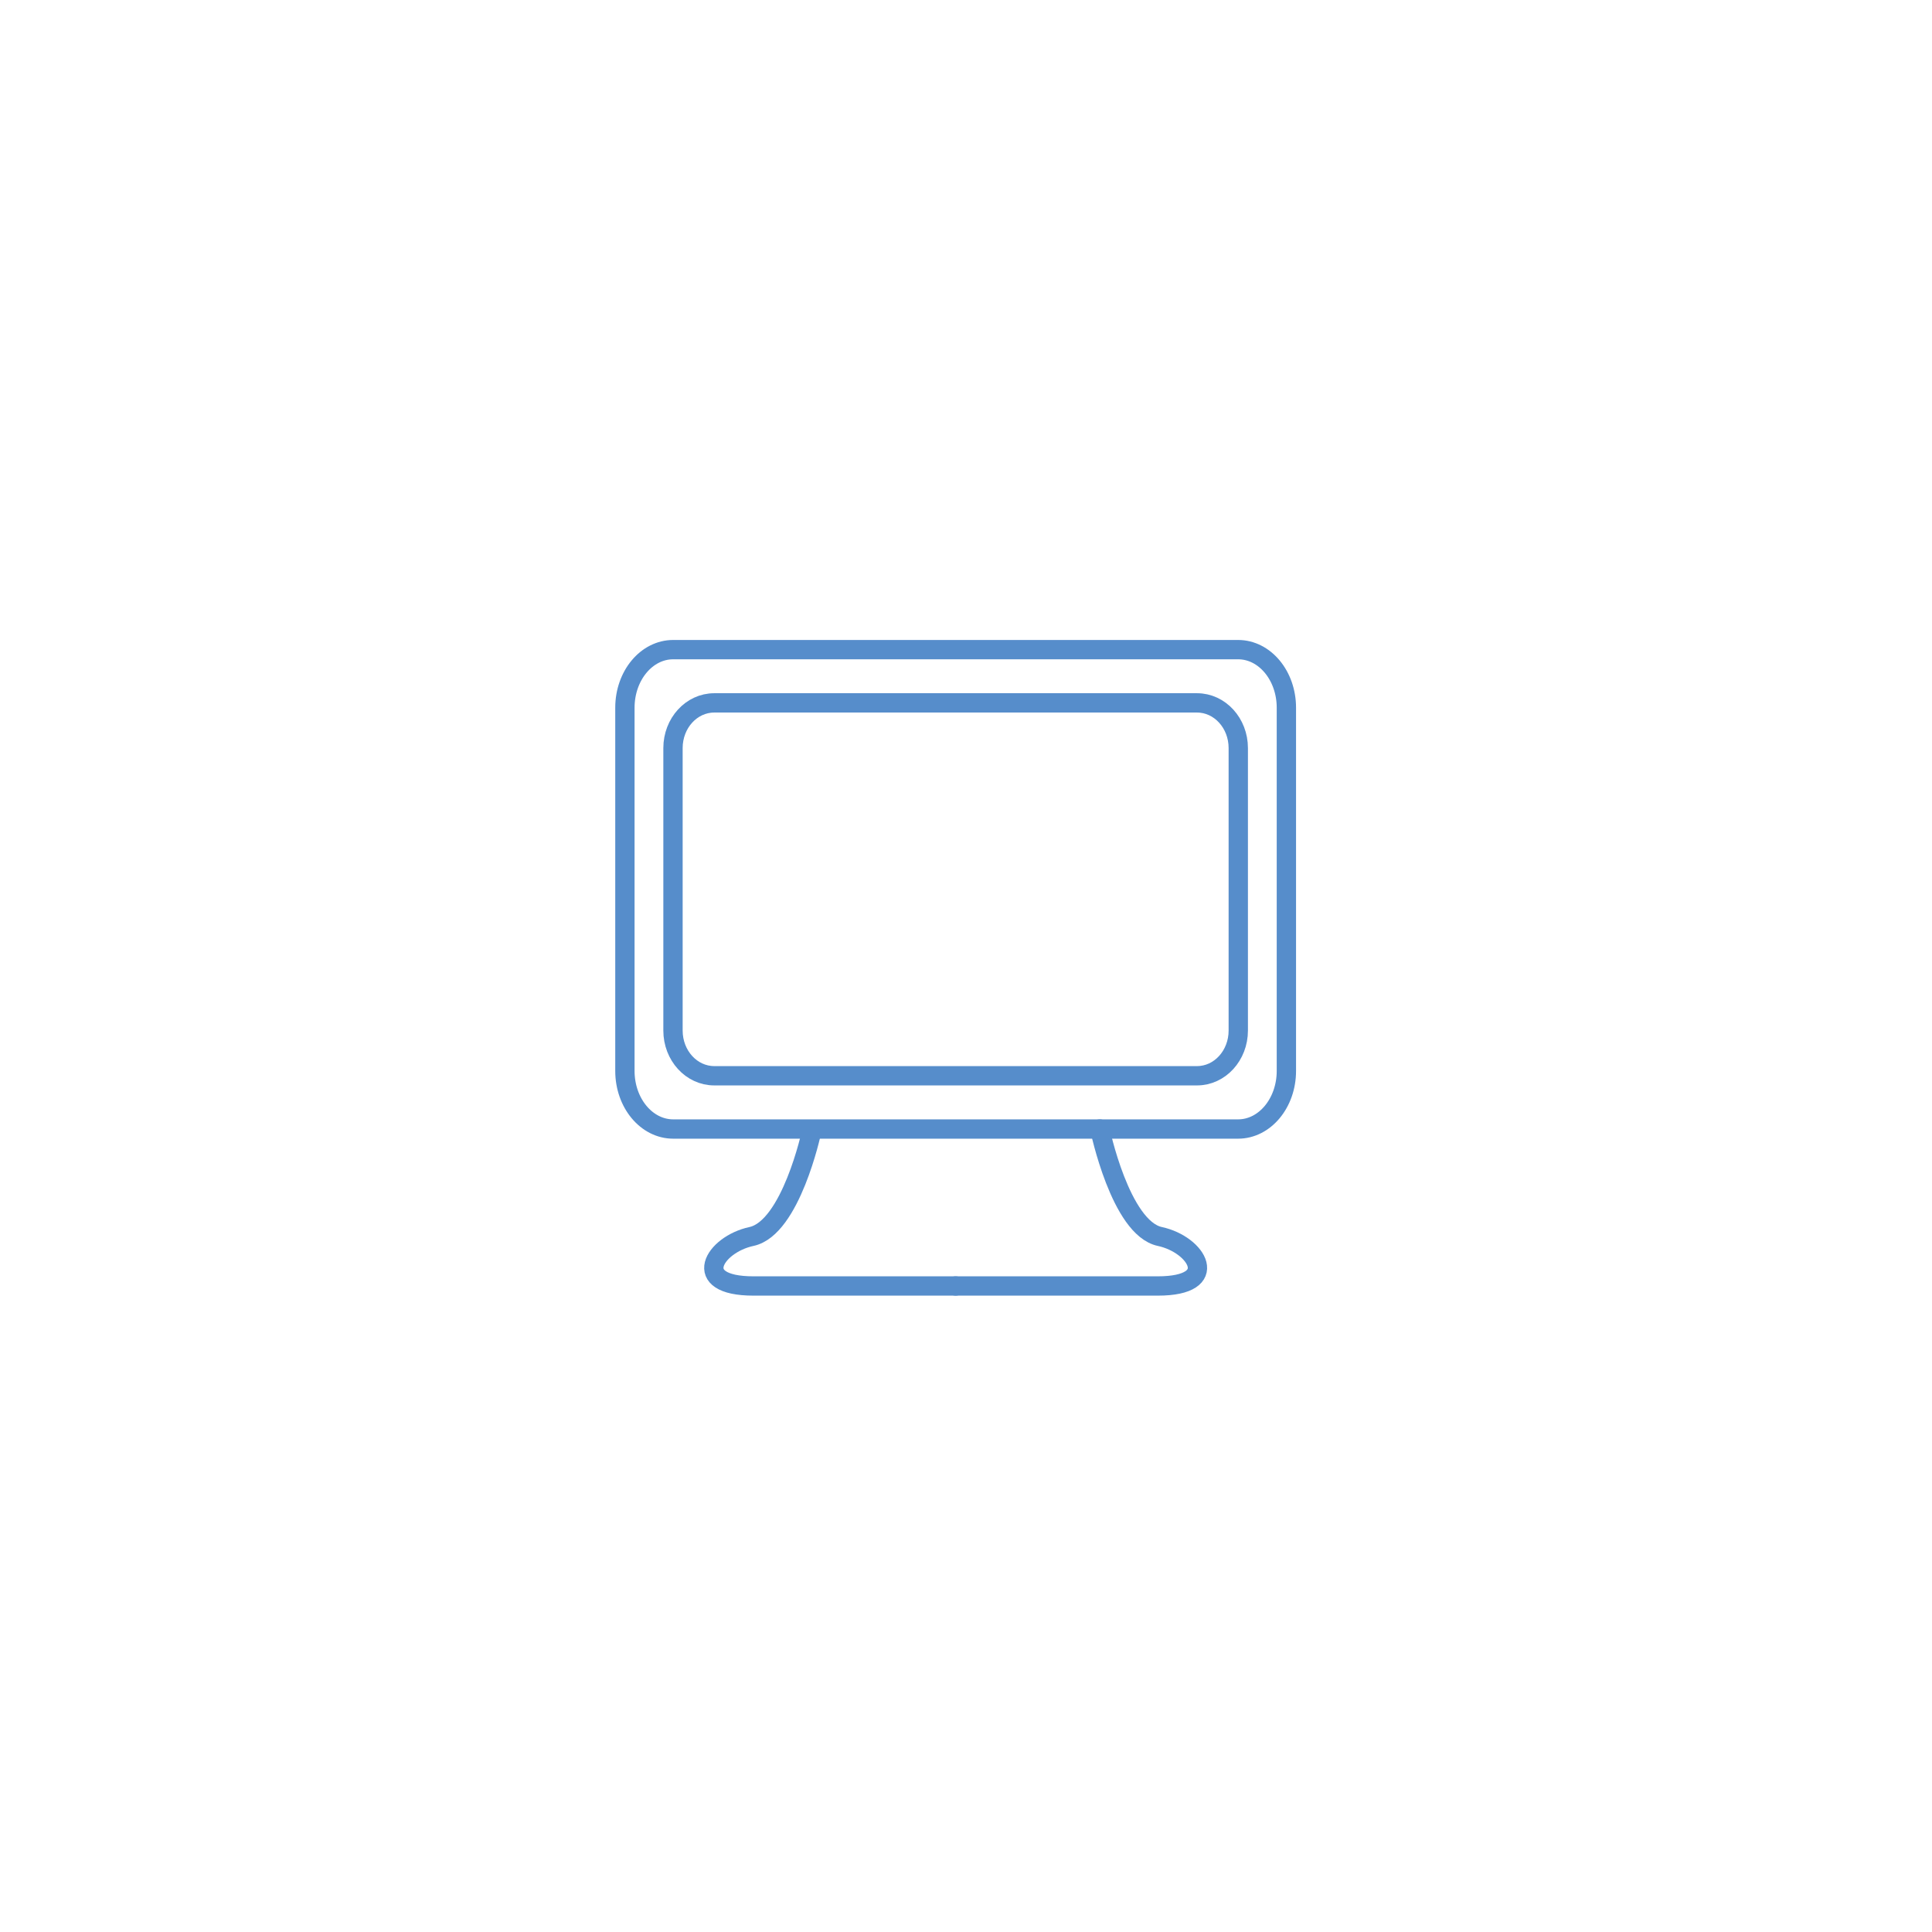
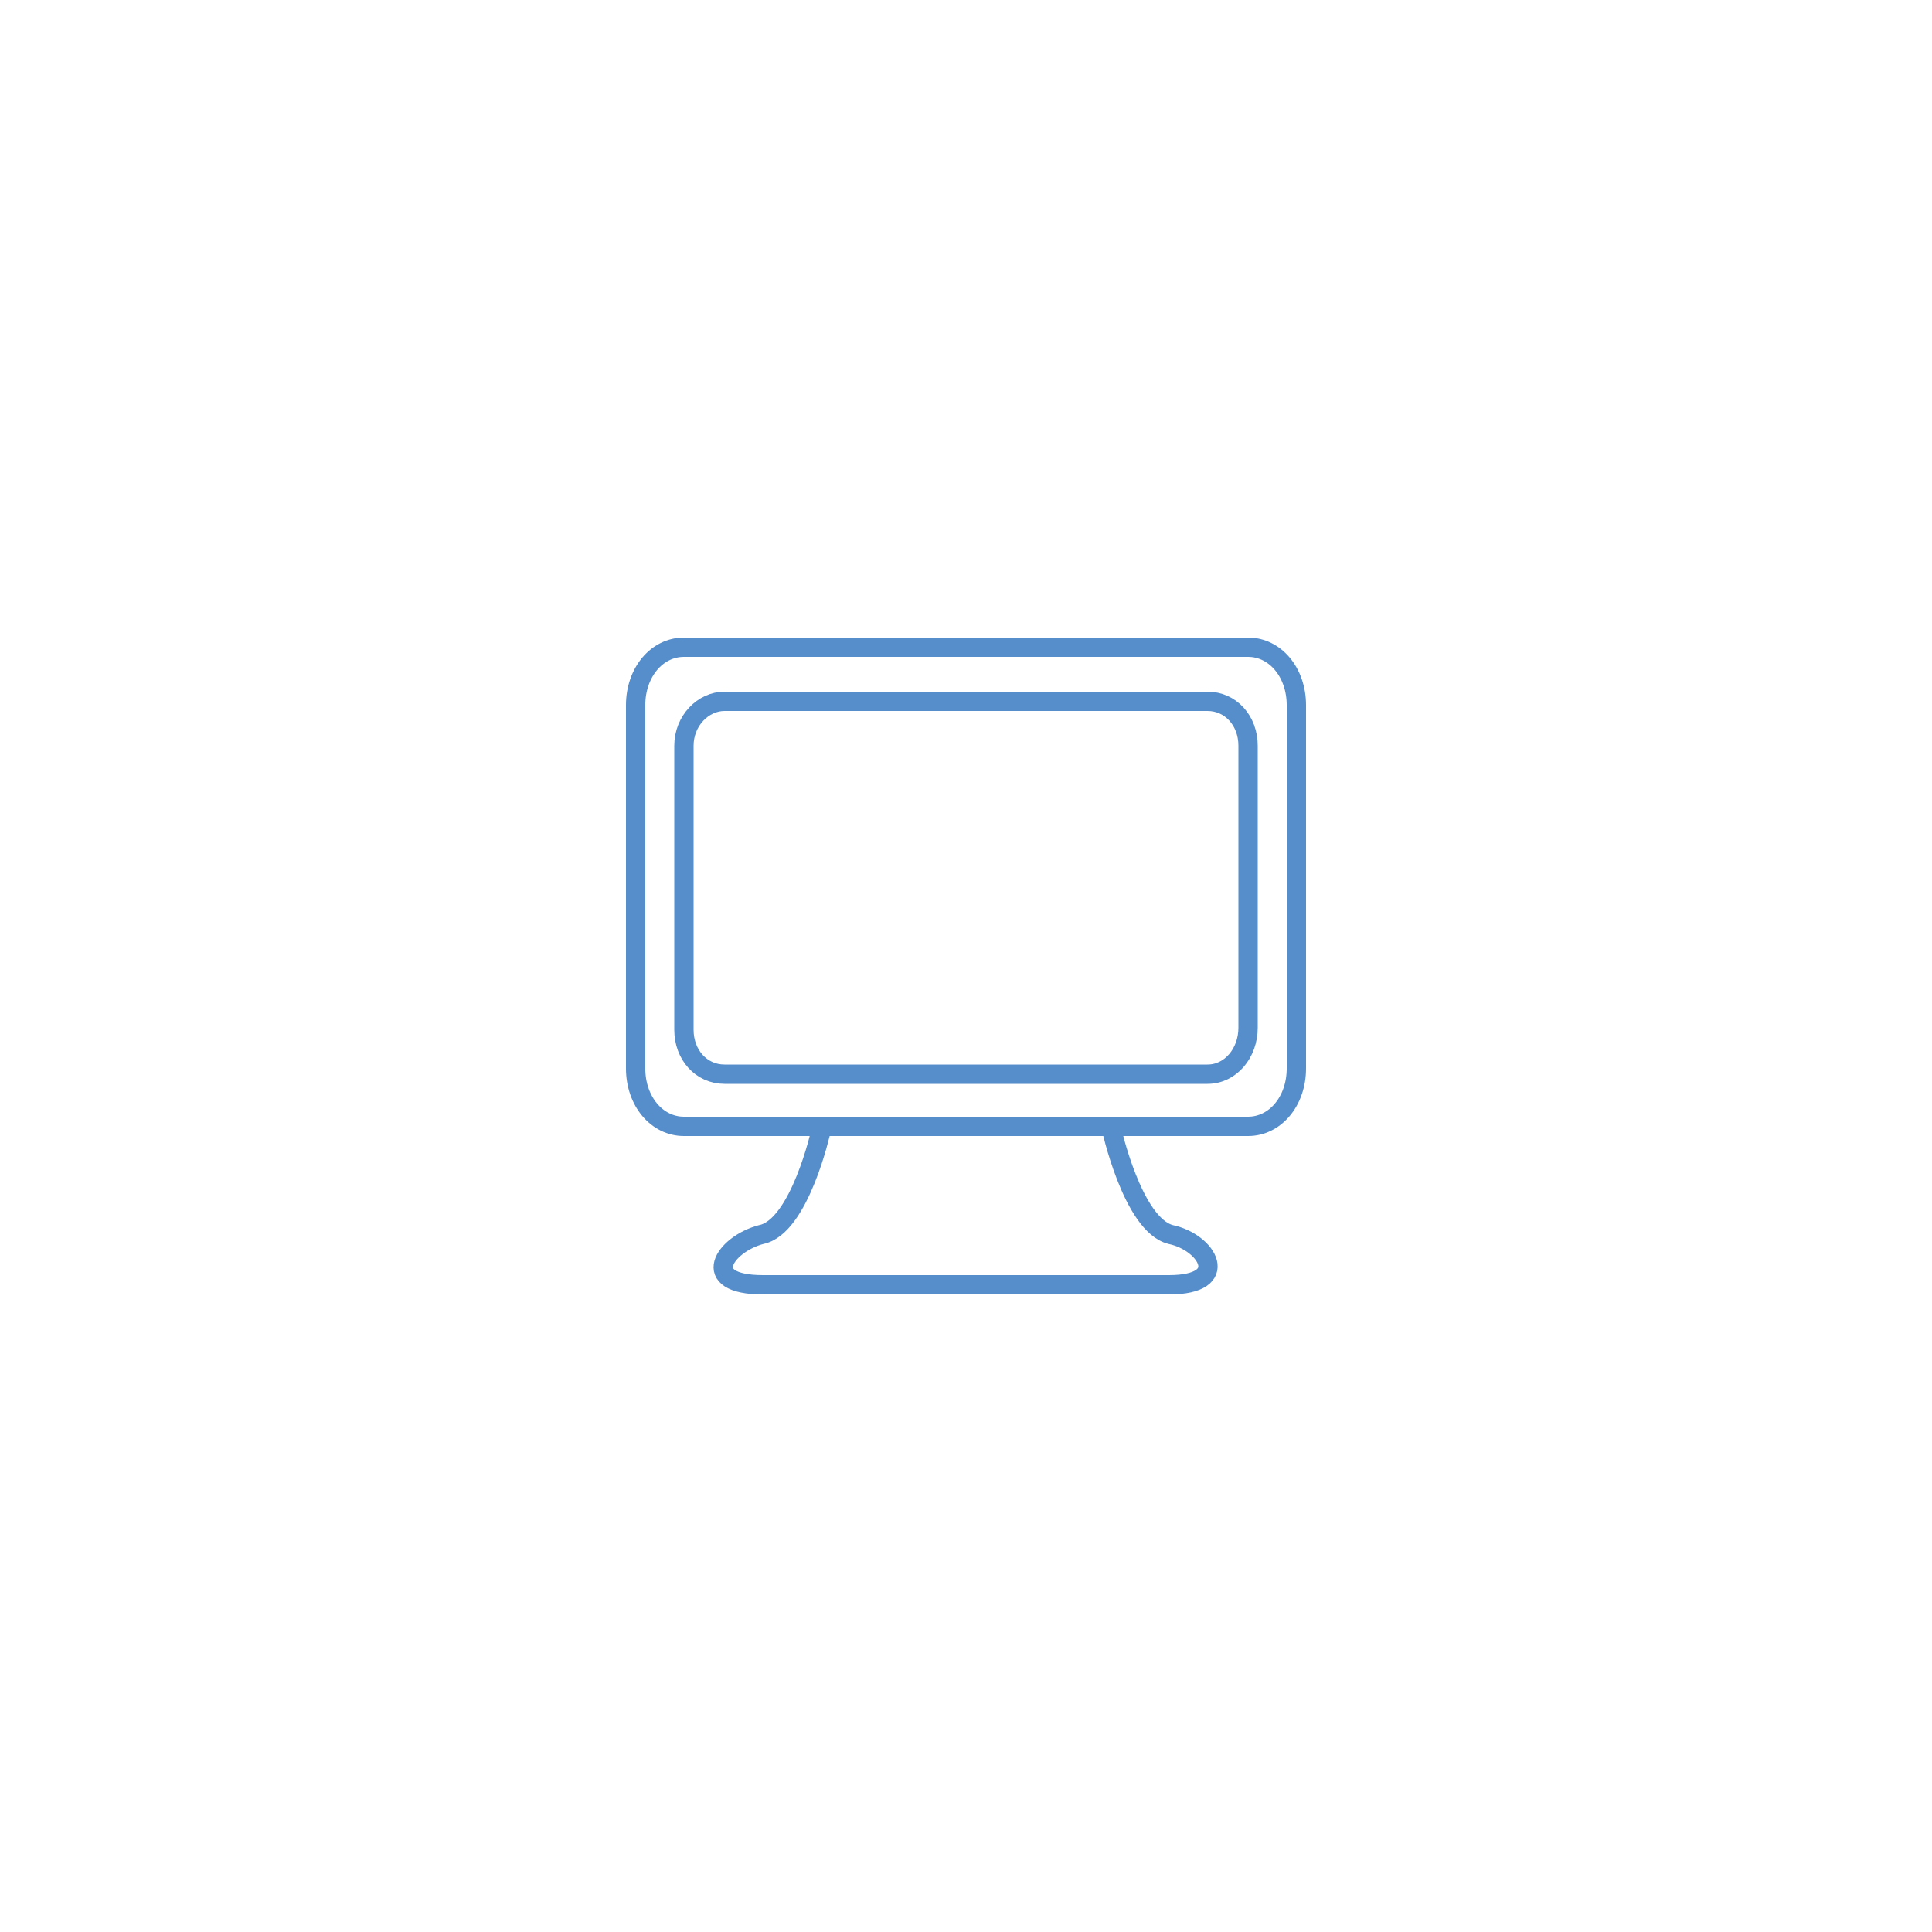
<svg xmlns="http://www.w3.org/2000/svg" version="1.1" id="Calque_1" x="0px" y="0px" viewBox="0 0 100 100" enable-background="new 0 0 100 100" xml:space="preserve">
-   <path fill="none" stroke="#568DCB" stroke-linecap="round" stroke-linejoin="round" stroke-miterlimit="10" d="M64.084,58.438  h-29.24c-1.38,0-2.499-1.346-2.499-3.007V36.632c0-1.661,1.119-3.007,2.499-3.007h29.24c1.38,0,2.499,1.346,2.499,3.007v18.799  C66.583,57.091,65.464,58.438,64.084,58.438z" />
-   <path fill="none" stroke="#568DCB" stroke-linecap="round" stroke-linejoin="round" stroke-miterlimit="10" d="M61.958,55.681H36.97  c-1.18,0-2.136-1.047-2.136-2.339V38.72c0-1.292,0.956-2.339,2.136-2.339h24.987c1.18,0,2.136,1.047,2.136,2.339v14.622  C64.093,54.634,63.137,55.681,61.958,55.681z" />
-   <path fill="none" stroke="#568DCB" stroke-linecap="round" stroke-linejoin="round" stroke-miterlimit="10" d="M42,58.601  c0,0-1.062,4.961-3.104,5.399c-1.937,0.415-3.229,2.562,0.104,2.562s10.464,0,10.464,0" />
-   <path fill="none" stroke="#568DCB" stroke-linecap="round" stroke-linejoin="round" stroke-miterlimit="10" d="M56.928,58.438  c0,0,1.062,5.125,3.104,5.562c1.937,0.415,3.229,2.562-0.104,2.562s-10.464,0-10.464,0" />
+   <g>
+     <path fill="none" stroke="#568DCB" stroke-linecap="round" stroke-linejoin="round" stroke-miterlimit="10" d="M64.6,58.3H35.4   c-1.4,0-2.5-1.3-2.5-3V36.5c0-1.7,1.1-3,2.5-3h29.2c1.4,0,2.5,1.3,2.5,3v18.8C67.1,57,66,58.3,64.6,58.3z" />
+     <path fill="none" stroke="#568DCB" stroke-linecap="round" stroke-linejoin="round" stroke-miterlimit="10" d="M62.5,55.6h-25   c-1.2,0-2.1-1-2.1-2.3V38.6c0-1.3,1-2.3,2.1-2.3h25c1.2,0,2.1,1,2.1,2.3v14.6C64.6,54.5,63.7,55.6,62.5,55.6z" />
+     <path fill="none" stroke="#568DCB" stroke-linecap="round" stroke-linejoin="round" stroke-miterlimit="10" d="M57.5,58.3   c0,0,1.1,5.1,3.1,5.6c1.9,0.4,3.2,2.6-0.1,2.6s-10.5,0-10.5,0s-7.1,0-10.5,0s-2-2.1-0.1-2.6c2-0.4,3.1-5.4,3.1-5.4" />
+   </g>
</svg>
